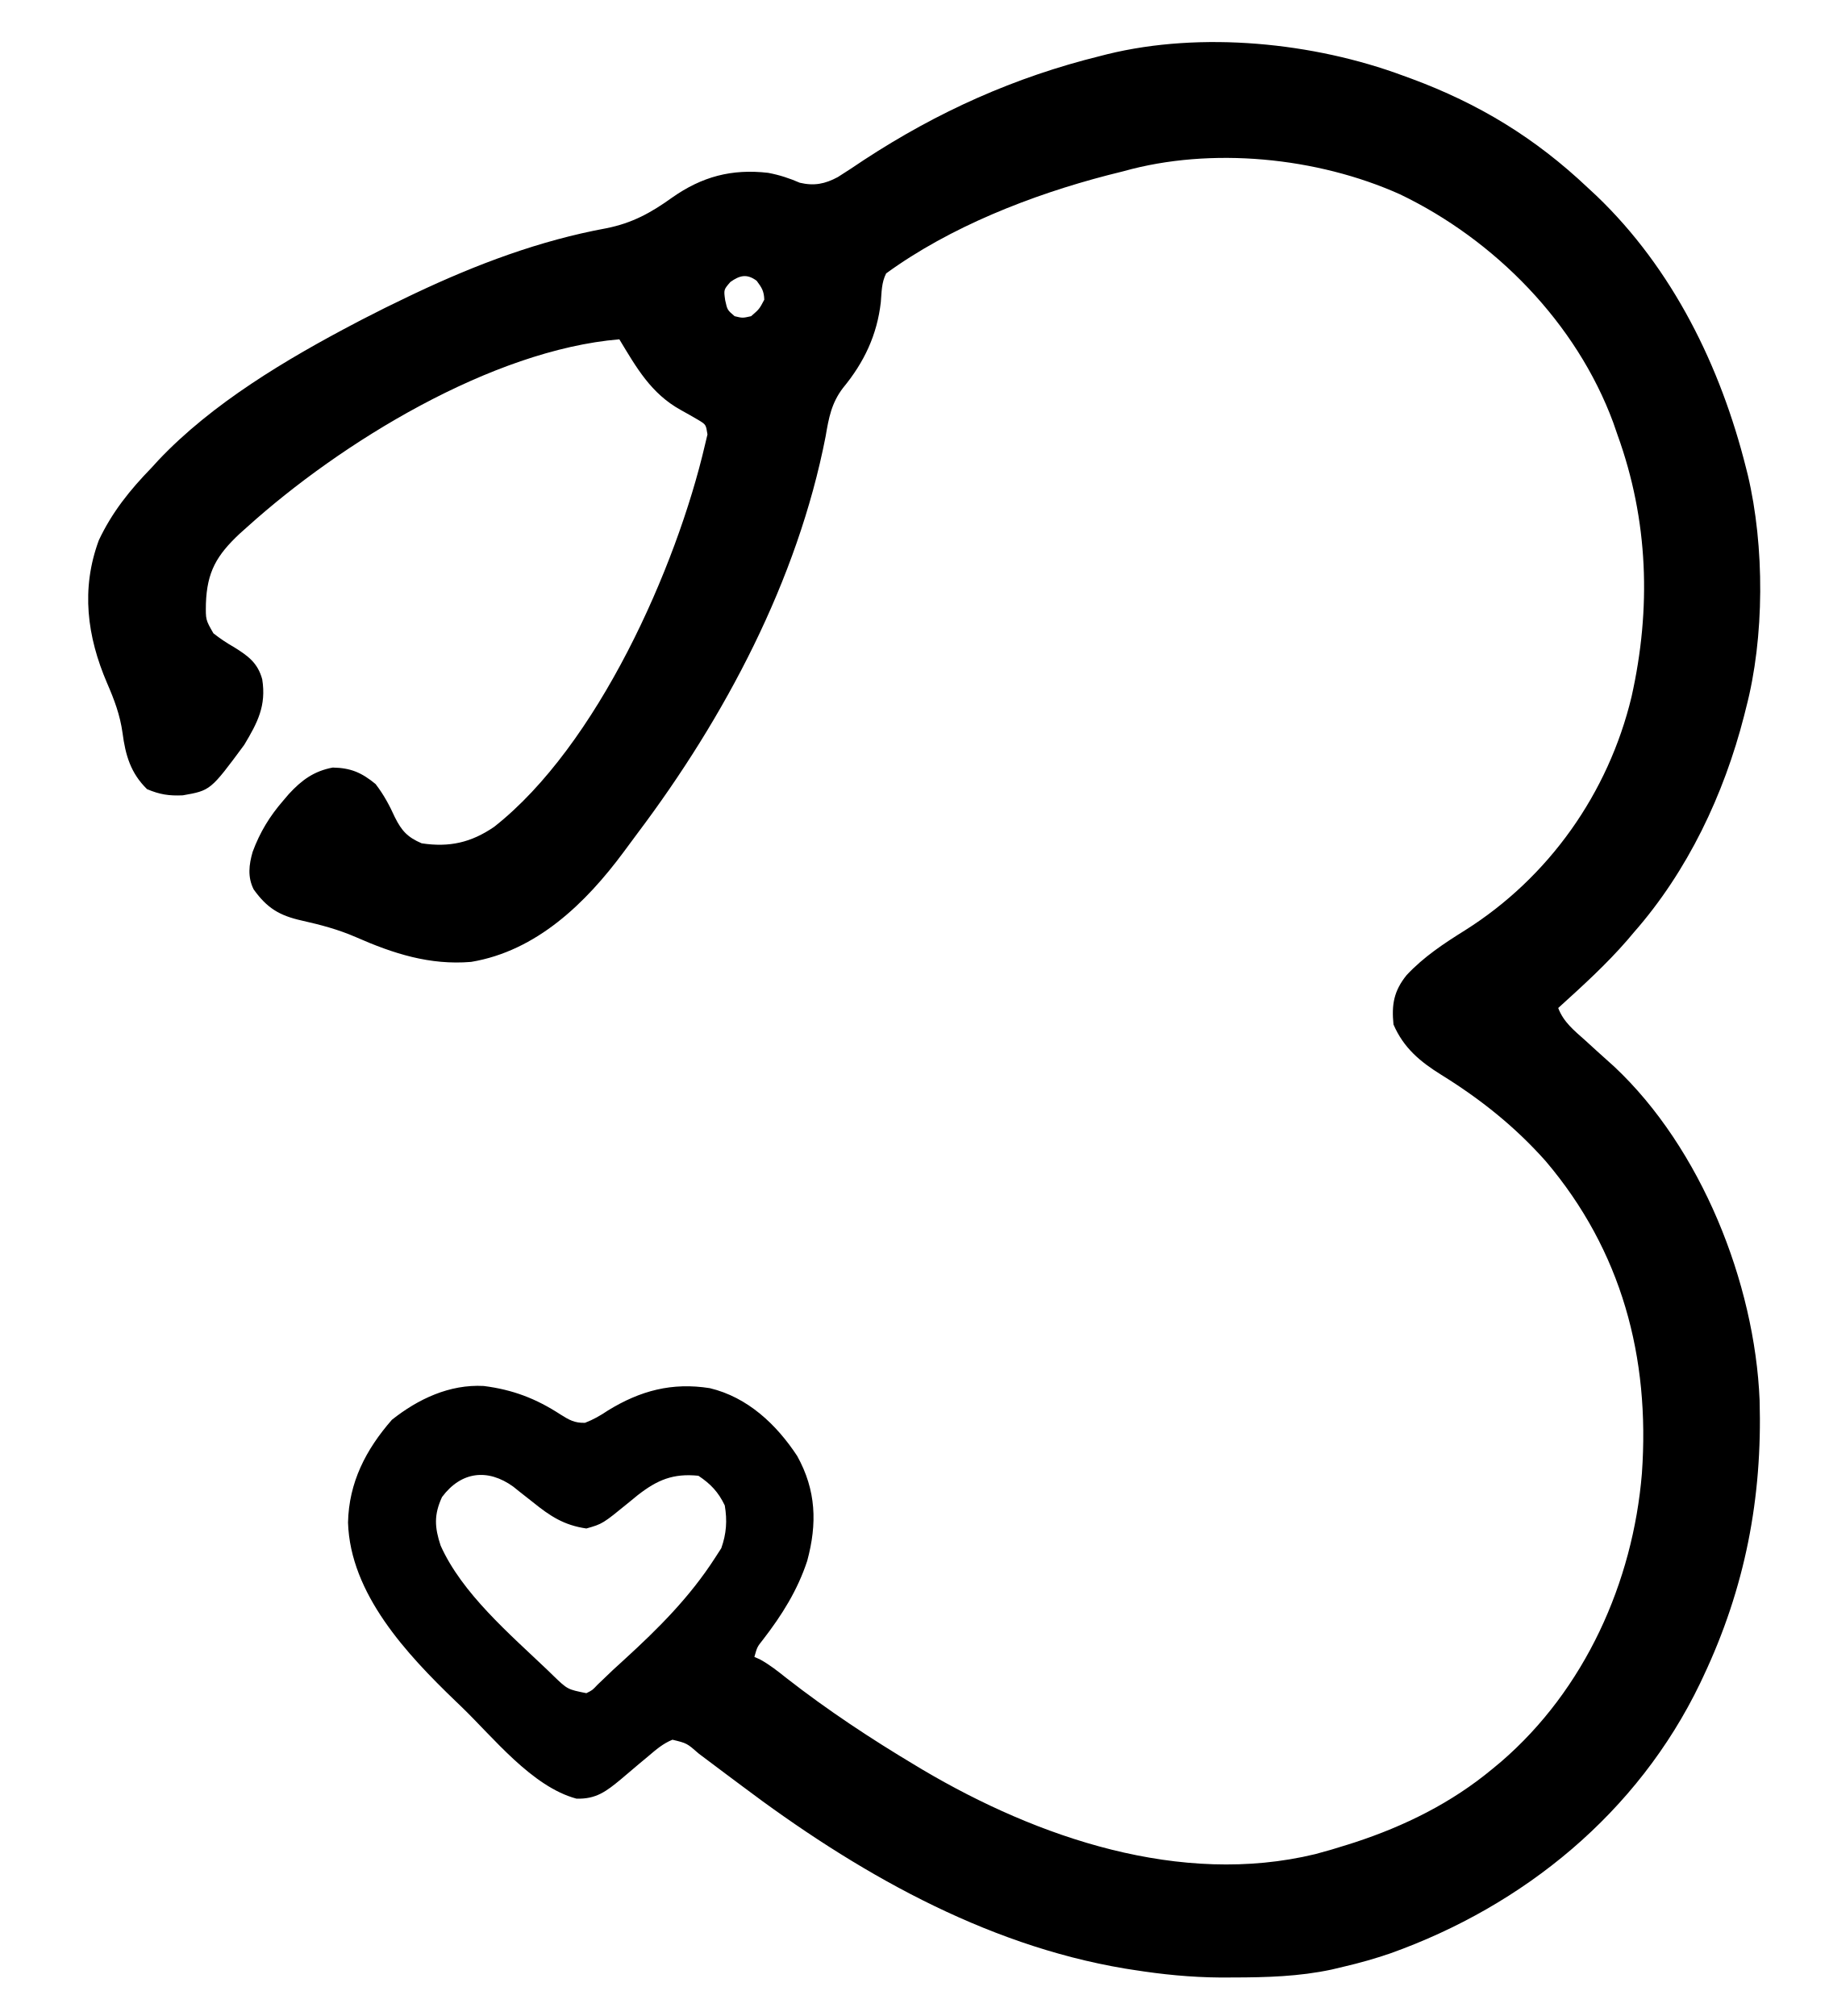
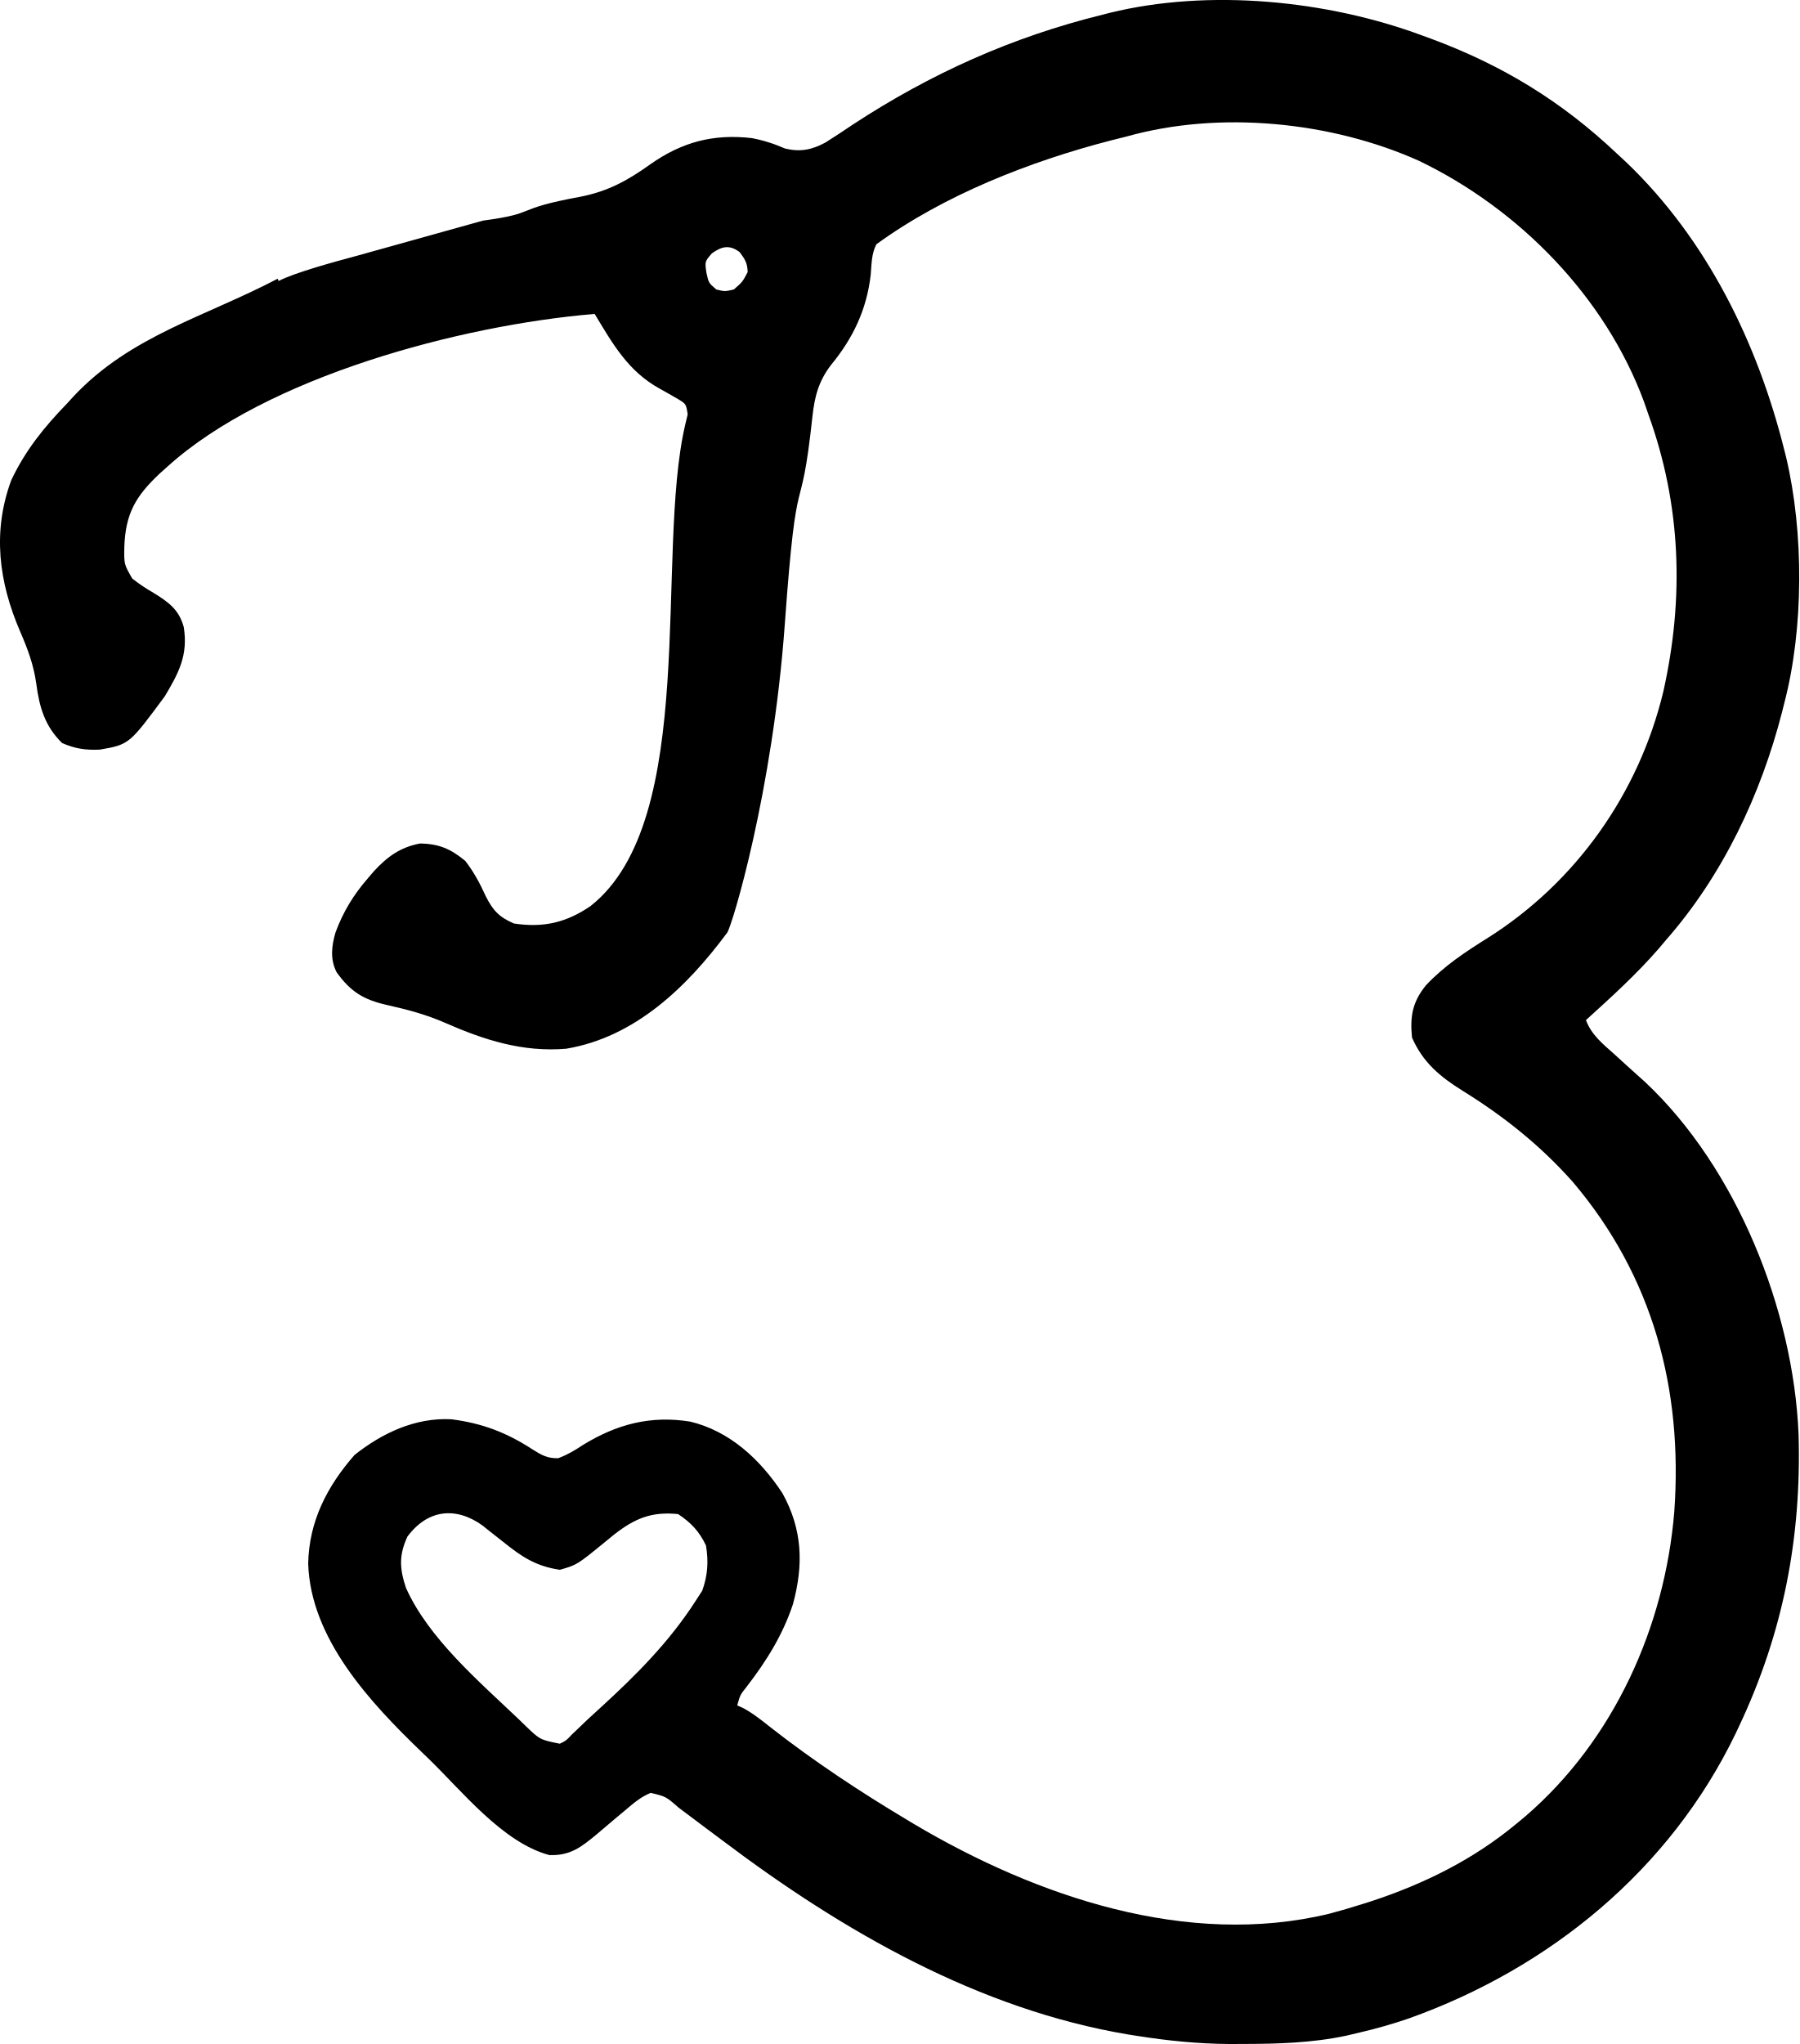
- <svg xmlns="http://www.w3.org/2000/svg" width="40.809" height="45" viewBox="0 0 40.809 45">
-   <path d="m31.324 1.691 0.176 0.064C33.011 2.315 34.264 3.077 35.441 4.191l0.194 0.18C37.336 5.999 38.403 8.178 38.971 10.441l0.04 0.158c0.378 1.592 0.376 3.63 -0.04 5.21l-0.043 0.172c-0.45 1.755 -1.256 3.46 -2.457 4.828l-0.147 0.174c-0.475 0.548 -1.008 1.031 -1.544 1.517 0.118 0.315 0.358 0.504 0.602 0.722q0.131 0.119 0.262 0.239 0.193 0.175 0.388 0.349c1.936 1.817 3.134 4.82 3.243 7.442 0.064 2.182 -0.323 4.195 -1.259 6.175l-0.069 0.147C36.554 40.463 34.015 42.538 31.03 43.603a10.515 10.515 0 0 1 -1.029 0.294l-0.277 0.066c-0.729 0.156 -1.457 0.176 -2.2 0.177l-0.286 0.001c-0.66 -0.005 -1.292 -0.068 -1.943 -0.171l-0.186 -0.029C21.944 43.411 19.074 41.76 16.544 39.853l-0.335 -0.25q-0.305 -0.228 -0.61 -0.458c-0.267 -0.234 -0.267 -0.234 -0.59 -0.312 -0.214 0.088 -0.362 0.218 -0.539 0.368l-0.216 0.18a72.427 72.427 0 0 0 -0.394 0.334c-0.324 0.268 -0.556 0.449 -0.995 0.433 -0.993 -0.267 -1.854 -1.366 -2.574 -2.059l-0.124 -0.119c-1.086 -1.045 -2.35 -2.393 -2.399 -3.985 0.019 -0.893 0.397 -1.627 0.979 -2.293 0.584 -0.464 1.287 -0.796 2.049 -0.755 0.652 0.083 1.168 0.281 1.715 0.637 0.192 0.121 0.317 0.193 0.547 0.185 0.189 -0.073 0.342 -0.161 0.51 -0.274 0.723 -0.445 1.435 -0.633 2.276 -0.499C16.687 31.188 17.33 31.794 17.794 32.5c0.424 0.766 0.449 1.508 0.223 2.342 -0.217 0.658 -0.564 1.209 -0.985 1.755 -0.132 0.166 -0.132 0.166 -0.194 0.388l0.121 0.053c0.219 0.119 0.401 0.265 0.596 0.42 0.917 0.716 1.888 1.357 2.886 1.953l0.153 0.092c2.569 1.519 5.759 2.611 8.762 1.884A14.118 14.118 0 0 0 30.074 41.177l0.161 -0.051c1.122 -0.368 2.164 -0.883 3.075 -1.64l0.194 -0.161c1.87 -1.612 2.944 -4.006 3.144 -6.437 0.184 -2.593 -0.452 -4.971 -2.145 -6.967 -0.686 -0.772 -1.455 -1.385 -2.329 -1.927 -0.475 -0.295 -0.843 -0.6 -1.071 -1.126 -0.044 -0.444 0.007 -0.748 0.294 -1.103 0.382 -0.408 0.83 -0.704 1.301 -0.998 1.873 -1.18 3.202 -3.064 3.718 -5.211 0.443 -1.974 0.378 -3.941 -0.313 -5.85l-0.096 -0.277C35.187 7.213 33.37 5.357 31.25 4.338c-1.851 -0.831 -4.215 -1.066 -6.176 -0.515q-0.173 0.044 -0.347 0.087C23.026 4.351 21.208 5.062 19.779 6.103c-0.105 0.209 -0.099 0.41 -0.119 0.643 -0.083 0.731 -0.373 1.343 -0.843 1.912 -0.259 0.339 -0.319 0.67 -0.389 1.084 -0.626 3.211 -2.247 6.266 -4.202 8.863a45.368 45.368 0 0 0 -0.306 0.413C13.074 20.16 11.975 21.228 10.515 21.471c-0.921 0.077 -1.735 -0.185 -2.567 -0.551 -0.397 -0.173 -0.786 -0.276 -1.209 -0.371C6.236 20.437 5.962 20.271 5.662 19.853c-0.139 -0.278 -0.106 -0.549 -0.023 -0.838C5.802 18.575 6.018 18.221 6.324 17.868l0.122 -0.143c0.286 -0.311 0.56 -0.513 0.981 -0.592 0.402 0.007 0.646 0.113 0.956 0.368 0.182 0.236 0.31 0.475 0.432 0.744 0.15 0.299 0.281 0.444 0.597 0.579 0.618 0.094 1.104 -0.016 1.618 -0.368 2.305 -1.812 4.07 -5.789 4.706 -8.529l0.055 -0.23c-0.034 -0.219 -0.034 -0.219 -0.201 -0.321a17.059 17.059 0 0 0 -0.394 -0.224C14.531 8.785 14.206 8.207 13.824 7.574c-2.849 0.239 -6.218 2.303 -8.309 4.191l-0.168 0.15c-0.511 0.48 -0.727 0.849 -0.751 1.559 -0.006 0.361 -0.006 0.361 0.168 0.663A3.603 3.603 0 0 0 5.221 14.444c0.31 0.192 0.533 0.351 0.632 0.72 0.094 0.591 -0.105 0.967 -0.402 1.463 -0.752 1.017 -0.752 1.017 -1.371 1.126 -0.305 0.014 -0.515 -0.018 -0.798 -0.138 -0.365 -0.357 -0.482 -0.757 -0.547 -1.255 -0.056 -0.403 -0.184 -0.741 -0.345 -1.112 -0.447 -1.041 -0.587 -2.099 -0.184 -3.189 0.295 -0.627 0.696 -1.124 1.176 -1.618l0.148 -0.162C4.733 9.003 6.398 8.015 7.941 7.206l0.143 -0.075A33.015 33.015 0 0 1 9.118 6.618l0.151 -0.072c1.367 -0.646 2.775 -1.177 4.265 -1.451 0.576 -0.115 0.991 -0.342 1.466 -0.683 0.666 -0.469 1.329 -0.648 2.146 -0.554 0.248 0.047 0.474 0.12 0.705 0.221 0.322 0.076 0.563 0.027 0.849 -0.126 0.197 -0.123 0.39 -0.252 0.583 -0.382C20.93 2.493 22.646 1.722 24.559 1.25l0.156 -0.04C26.814 0.695 29.319 0.945 31.324 1.691M16.301 6.296c-0.148 0.17 -0.148 0.17 -0.115 0.404 0.048 0.219 0.048 0.219 0.211 0.358 0.178 0.043 0.178 0.043 0.368 0 0.183 -0.158 0.183 -0.158 0.294 -0.368 -0.006 -0.192 -0.056 -0.27 -0.17 -0.423 -0.219 -0.162 -0.378 -0.121 -0.588 0.028m-6.434 27.119c-0.184 0.398 -0.167 0.678 -0.032 1.086 0.477 1.067 1.543 1.975 2.376 2.769l0.138 0.134C12.667 37.71 12.667 37.71 13.088 37.794c0.134 -0.066 0.134 -0.066 0.248 -0.188l0.151 -0.144L13.677 37.28a71.103 71.103 0 0 1 0.26 -0.238c0.759 -0.693 1.46 -1.394 2.019 -2.262l0.143 -0.221c0.115 -0.324 0.136 -0.617 0.078 -0.956 -0.143 -0.299 -0.314 -0.479 -0.588 -0.662 -0.562 -0.057 -0.915 0.09 -1.356 0.434L14.044 33.53c-0.594 0.485 -0.594 0.485 -0.956 0.588 -0.501 -0.073 -0.806 -0.274 -1.195 -0.588q-0.152 -0.12 -0.304 -0.239l-0.133 -0.107c-0.568 -0.41 -1.163 -0.341 -1.589 0.231" />
+ <svg xmlns="http://www.w3.org/2000/svg" viewBox="1.253 0.939 38.036 43.202" width="38.036" height="43.202">
+   <path d="M 31.324 1.691 L 31.5 1.755 C 33.011 2.315 34.264 3.077 35.441 4.191 L 35.635 4.371 C 37.336 5.999 38.403 8.178 38.971 10.441 L 39.011 10.599 C 39.389 12.191 39.387 14.229 38.971 15.809 L 38.928 15.981 C 38.478 17.736 37.672 19.441 36.471 20.809 L 36.324 20.983 C 35.849 21.531 35.316 22.014 34.78 22.5 C 34.898 22.815 35.138 23.004 35.382 23.222 C 35.469 23.301 35.557 23.381 35.644 23.461 C 35.773 23.578 35.902 23.694 36.032 23.81 C 37.968 25.627 39.166 28.63 39.275 31.252 C 39.339 33.434 38.952 35.447 38.016 37.427 L 37.947 37.574 C 36.554 40.463 34.015 42.538 31.03 43.603 C 30.692 43.718 30.349 43.817 30.001 43.897 L 29.724 43.963 C 28.995 44.119 28.267 44.139 27.524 44.14 L 27.238 44.141 C 26.578 44.136 25.946 44.073 25.295 43.97 L 25.109 43.941 C 21.944 43.411 19.074 41.76 16.544 39.853 L 16.209 39.603 C 16.006 39.451 15.802 39.298 15.599 39.145 C 15.332 38.911 15.332 38.911 15.009 38.833 C 14.795 38.921 14.647 39.051 14.47 39.201 L 14.254 39.381 C 14.122 39.492 13.991 39.603 13.86 39.715 C 13.536 39.983 13.304 40.164 12.865 40.148 C 11.872 39.881 11.011 38.782 10.291 38.089 L 10.167 37.97 C 9.081 36.925 7.817 35.577 7.768 33.985 C 7.787 33.092 8.165 32.358 8.747 31.692 C 9.331 31.228 10.034 30.896 10.796 30.937 C 11.448 31.02 11.964 31.218 12.511 31.574 C 12.703 31.695 12.828 31.767 13.058 31.759 C 13.247 31.686 13.4 31.598 13.568 31.485 C 14.291 31.04 15.003 30.852 15.844 30.986 C 16.687 31.188 17.33 31.794 17.794 32.5 C 18.218 33.266 18.243 34.008 18.017 34.842 C 17.8 35.5 17.453 36.051 17.032 36.597 C 16.9 36.763 16.9 36.763 16.838 36.985 L 16.959 37.038 C 17.178 37.157 17.36 37.303 17.555 37.458 C 18.472 38.174 19.443 38.815 20.441 39.411 L 20.594 39.503 C 23.163 41.022 26.353 42.114 29.356 41.387 C 29.597 41.323 29.837 41.253 30.074 41.177 L 30.235 41.126 C 31.357 40.758 32.399 40.243 33.31 39.486 L 33.504 39.325 C 35.374 37.713 36.448 35.319 36.648 32.888 C 36.832 30.295 36.196 27.917 34.503 25.921 C 33.817 25.149 33.048 24.536 32.174 23.994 C 31.699 23.699 31.331 23.394 31.103 22.868 C 31.059 22.424 31.11 22.12 31.397 21.765 C 31.779 21.357 32.227 21.061 32.698 20.767 C 34.571 19.587 35.9 17.703 36.416 15.556 C 36.859 13.582 36.794 11.615 36.103 9.706 L 36.007 9.429 C 35.187 7.213 33.37 5.357 31.25 4.338 C 29.399 3.507 27.035 3.272 25.074 3.823 C 24.959 3.852 24.843 3.881 24.727 3.91 C 23.026 4.351 21.208 5.062 19.779 6.103 C 19.674 6.312 19.68 6.513 19.66 6.746 C 19.577 7.477 19.287 8.089 18.817 8.658 C 18.558 8.997 18.473 9.325 18.428 9.742 C 18.168 12.148 18.107 10.486 17.845 14.117 C 17.588 17.684 16.727 20.514 16.626 20.652 C 15.78 21.794 14.681 22.862 13.221 23.105 C 12.3 23.182 11.486 22.92 10.654 22.554 C 10.257 22.381 9.868 22.278 9.445 22.183 C 8.942 22.071 8.668 21.905 8.368 21.487 C 8.229 21.209 8.262 20.938 8.345 20.649 C 8.508 20.209 8.724 19.855 9.03 19.502 L 9.152 19.359 C 9.438 19.048 9.712 18.846 10.133 18.767 C 10.535 18.774 10.779 18.88 11.089 19.135 C 11.271 19.371 11.399 19.61 11.521 19.879 C 11.671 20.178 11.802 20.323 12.118 20.458 C 12.736 20.552 13.222 20.442 13.736 20.09 C 16.041 18.278 15.1 12.667 15.736 9.927 L 15.791 9.697 C 15.757 9.478 15.757 9.478 15.59 9.376 C 15.46 9.3 15.328 9.225 15.196 9.152 C 14.531 8.785 14.206 8.207 13.824 7.574 C 10.975 7.813 6.891 8.907 4.8 10.795 L 4.632 10.945 C 4.121 11.425 3.905 11.794 3.881 12.504 C 3.875 12.865 3.875 12.865 4.049 13.167 C 4.193 13.281 4.346 13.383 4.506 13.474 C 4.816 13.666 5.039 13.825 5.138 14.194 C 5.232 14.785 5.033 15.161 4.736 15.657 C 3.984 16.674 3.984 16.674 3.365 16.783 C 3.06 16.797 2.85 16.765 2.567 16.645 C 2.202 16.288 2.085 15.888 2.02 15.39 C 1.964 14.987 1.836 14.649 1.675 14.278 C 1.228 13.237 1.088 12.179 1.491 11.089 C 1.786 10.462 2.187 9.965 2.667 9.471 L 2.815 9.309 C 4.018 8.033 5.58 7.639 7.123 6.83 L 7.143 6.878 C 7.485 6.701 8.297 6.48 8.817 6.34 L 11.463 5.602 C 12.672 5.439 12.044 5.369 13.534 5.095 C 14.11 4.98 14.525 4.753 15 4.412 C 15.666 3.943 16.329 3.764 17.146 3.858 C 17.394 3.905 17.62 3.978 17.851 4.079 C 18.173 4.155 18.414 4.106 18.7 3.953 C 18.897 3.83 19.09 3.701 19.283 3.571 C 20.93 2.493 22.646 1.722 24.559 1.25 L 24.715 1.21 C 26.814 0.695 29.319 0.945 31.324 1.691 M 16.301 6.296 C 16.153 6.466 16.153 6.466 16.186 6.7 C 16.234 6.919 16.234 6.919 16.397 7.058 C 16.575 7.101 16.575 7.101 16.765 7.058 C 16.948 6.9 16.948 6.9 17.059 6.69 C 17.053 6.498 17.003 6.42 16.889 6.267 C 16.67 6.105 16.511 6.146 16.301 6.295 M 9.867 33.414 C 9.683 33.812 9.7 34.092 9.835 34.5 C 10.312 35.567 11.378 36.475 12.211 37.269 L 12.349 37.403 C 12.667 37.71 12.667 37.71 13.088 37.794 C 13.222 37.728 13.222 37.728 13.336 37.606 L 13.487 37.462 L 13.677 37.28 C 13.763 37.2 13.85 37.121 13.937 37.042 C 14.696 36.349 15.397 35.648 15.956 34.78 L 16.099 34.559 C 16.214 34.235 16.235 33.942 16.177 33.603 C 16.034 33.304 15.863 33.124 15.589 32.941 C 15.027 32.884 14.674 33.031 14.233 33.375 L 14.044 33.53 C 13.45 34.015 13.45 34.015 13.088 34.118 C 12.587 34.045 12.282 33.844 11.893 33.53 C 11.792 33.45 11.69 33.37 11.589 33.291 L 11.456 33.184 C 10.888 32.774 10.293 32.843 9.867 33.415" />
</svg>
